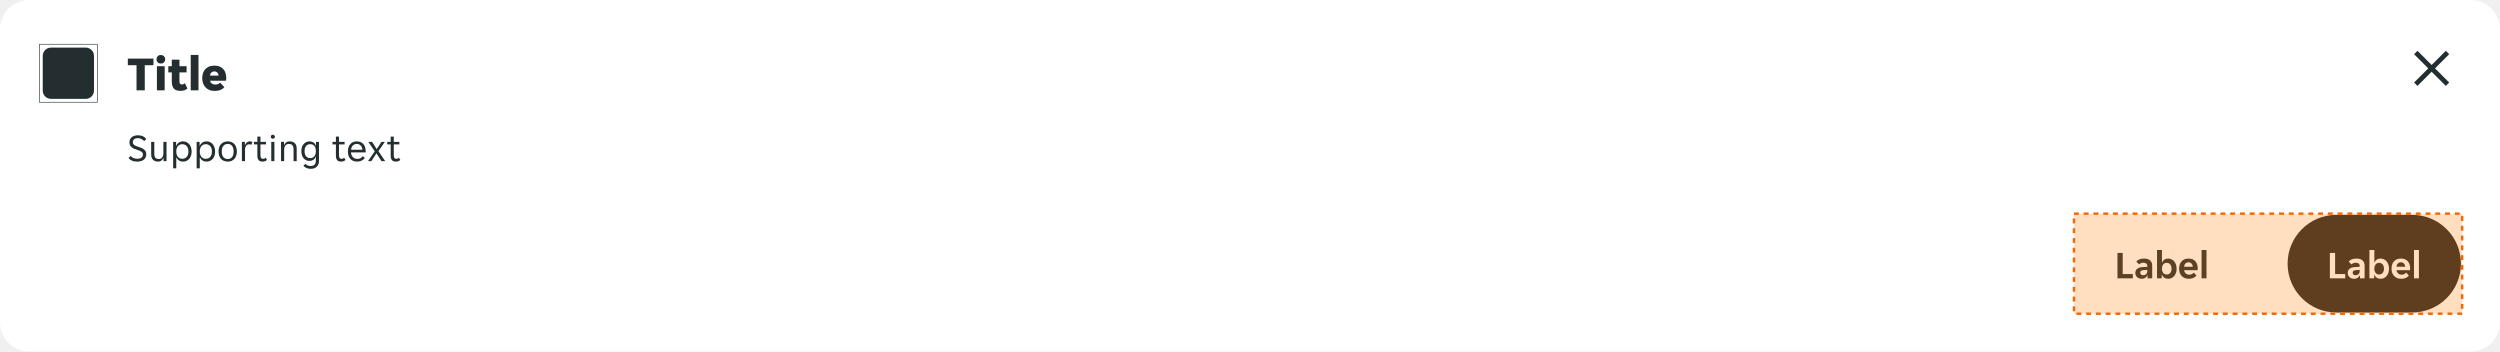
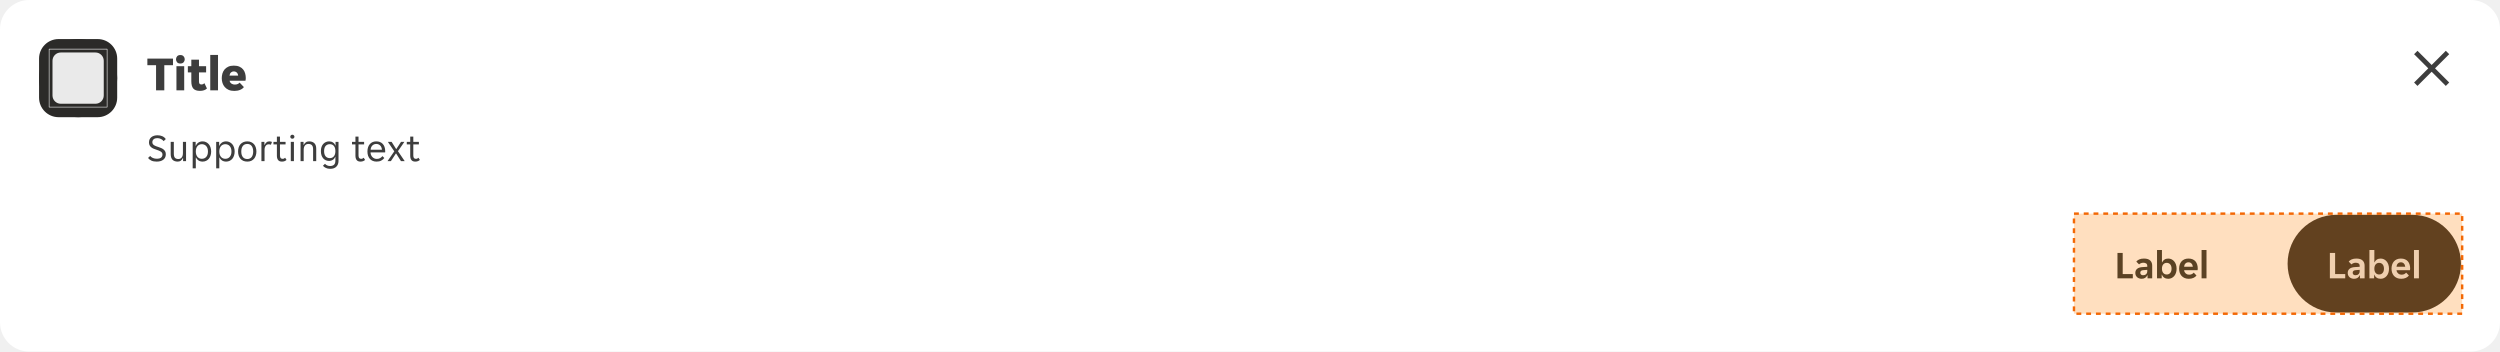
<svg xmlns="http://www.w3.org/2000/svg" width="1024" height="144" viewBox="0 0 1024 144" fill="none">
-   <g clip-path="url(#clip0_3168_97586)">
+   <g clip-path="url(#clip0_14516_406180)">
    <path d="M0 12C0 5.373 5.373 0 12 0H1012C1018.63 0 1024 5.373 1024 12V132C1024 138.627 1018.63 144 1012 144H12C5.373 144 0 138.627 0 132V12Z" fill="white" />
-     <g opacity="0.08">
-       <rect width="24" height="2" transform="translate(16 16)" fill="white" fill-opacity="0.01" />
+     <path d="M16 24C16 19.582 19.582 16 24 16H40C44.418 16 48 19.582 48 24V40C48 44.418 44.418 48 40 48H24C19.582 48 16 44.418 16 40V24Z" fill="#2B2A28" />
+     <rect x="16" y="16" width="32" height="32" rx="16" fill="#2B2A28" />
+     <g clip-path="url(#clip1_14516_406180)">
+       <path d="M43.876 20L44 20.124V43.876L43.876 44H20.124L20 43.876V20.124L20.124 20H43.876ZM20.248 20.248V43.751H43.751V20.248H20.248ZM39.098 21.5C40.977 21.5 42.5 23.023 42.5 24.902V39.098C42.5 40.977 40.977 42.5 39.098 42.5H24.902C23.023 42.5 21.5 40.977 21.5 39.098V24.902C21.5 23.023 23.023 21.5 24.902 21.5H39.098Z" fill="white" fill-opacity="0.9" />
    </g>
-     <g clip-path="url(#clip1_3168_97586)">
-       <path fill-rule="evenodd" clip-rule="evenodd" d="M16.124 18H39.876L40 18.124V41.876L39.876 42H16.124L16 41.876V18.124L16.124 18ZM39.751 41.751V18.248H16.248V41.751H39.751ZM20.903 19.5H35.097C36.977 19.5 38.5 21.023 38.5 22.903V37.097C38.5 38.977 36.977 40.5 35.097 40.5H20.903C19.023 40.5 17.5 38.977 17.5 37.097V22.903C17.5 21.023 19.023 19.5 20.903 19.5Z" fill="#242E30" />
-     </g>
-     <path d="M55.92 26.7H52.36V24H62.86V26.7H59.3V37H55.92V26.7ZM67.671 24.28C67.671 24.733 67.518 25.14 67.211 25.5C66.904 25.847 66.458 26.02 65.871 26.02C65.271 26.02 64.824 25.847 64.531 25.5C64.238 25.14 64.091 24.733 64.091 24.28C64.091 23.827 64.238 23.427 64.531 23.08C64.824 22.72 65.271 22.54 65.871 22.54C66.458 22.54 66.904 22.72 67.211 23.08C67.518 23.427 67.671 23.827 67.671 24.28ZM64.271 27.12H67.451V37H64.271V27.12ZM73.904 37.22C72.651 37.22 71.744 36.907 71.184 36.28C70.637 35.653 70.364 34.653 70.364 33.28V29.66H68.944V27.12H70.364V24.44H73.504V27.12H76.424V29.66H73.504V33.34C73.504 33.78 73.577 34.1 73.724 34.3C73.884 34.5 74.144 34.6 74.504 34.6C74.744 34.6 74.971 34.553 75.184 34.46C75.411 34.353 75.597 34.227 75.744 34.08L76.764 36.24C76.111 36.893 75.157 37.22 73.904 37.22ZM78.119 22.5H81.299V37H78.119V22.5ZM87.972 37.24C87.065 37.24 86.285 37.093 85.632 36.8C84.992 36.507 84.465 36.12 84.052 35.64C83.638 35.16 83.332 34.613 83.132 34C82.932 33.373 82.832 32.727 82.832 32.06C82.832 31.407 82.918 30.767 83.092 30.14C83.278 29.513 83.565 28.96 83.952 28.48C84.352 28 84.865 27.613 85.492 27.32C86.118 27.027 86.885 26.88 87.792 26.88C88.698 26.88 89.465 27.027 90.092 27.32C90.718 27.6 91.218 27.98 91.592 28.46C91.978 28.927 92.252 29.467 92.412 30.08C92.585 30.693 92.672 31.327 92.672 31.98C92.672 32.127 92.658 32.32 92.632 32.56C92.605 32.787 92.572 32.96 92.532 33.08H86.052C86.105 33.373 86.205 33.62 86.352 33.82C86.512 34.02 86.692 34.18 86.892 34.3C87.092 34.42 87.298 34.507 87.512 34.56C87.738 34.613 87.952 34.64 88.152 34.64C88.618 34.64 89.018 34.567 89.352 34.42C89.698 34.273 89.965 34.08 90.152 33.84L91.892 35.66C91.572 36.127 91.065 36.507 90.372 36.8C89.678 37.093 88.878 37.24 87.972 37.24ZM87.792 29.24C87.365 29.24 86.985 29.373 86.652 29.64C86.318 29.893 86.098 30.34 85.992 30.98H89.552C89.458 30.34 89.245 29.893 88.912 29.64C88.578 29.373 88.205 29.24 87.792 29.24Z" fill="#242E30" />
-     <path d="M56.192 66.192C55.285 66.192 54.549 66.053 53.984 65.776C53.419 65.499 52.971 65.141 52.64 64.704L53.504 63.888C53.792 64.24 54.171 64.517 54.64 64.72C55.12 64.923 55.68 65.024 56.32 65.024C56.608 65.024 56.885 64.992 57.152 64.928C57.419 64.864 57.653 64.768 57.856 64.64C58.069 64.501 58.235 64.32 58.352 64.096C58.48 63.872 58.544 63.6 58.544 63.28C58.544 63.003 58.48 62.768 58.352 62.576C58.224 62.373 58.048 62.203 57.824 62.064C57.611 61.915 57.355 61.787 57.056 61.68C56.757 61.563 56.432 61.445 56.08 61.328C55.707 61.2 55.339 61.067 54.976 60.928C54.613 60.779 54.288 60.592 54 60.368C53.712 60.144 53.477 59.872 53.296 59.552C53.115 59.221 53.024 58.816 53.024 58.336C53.024 57.856 53.109 57.435 53.28 57.072C53.461 56.709 53.707 56.405 54.016 56.16C54.325 55.915 54.693 55.728 55.12 55.6C55.547 55.472 56.011 55.408 56.512 55.408C57.248 55.408 57.904 55.536 58.48 55.792C59.067 56.048 59.541 56.437 59.904 56.96L59.04 57.808C58.752 57.456 58.384 57.163 57.936 56.928C57.488 56.693 56.976 56.576 56.4 56.576C56.155 56.576 55.915 56.608 55.68 56.672C55.445 56.725 55.232 56.821 55.04 56.96C54.848 57.099 54.693 57.275 54.576 57.488C54.459 57.701 54.4 57.957 54.4 58.256C54.4 58.533 54.464 58.773 54.592 58.976C54.72 59.168 54.891 59.339 55.104 59.488C55.328 59.627 55.589 59.755 55.888 59.872C56.187 59.979 56.512 60.091 56.864 60.208C57.237 60.336 57.605 60.475 57.968 60.624C58.331 60.773 58.656 60.96 58.944 61.184C59.232 61.408 59.467 61.68 59.648 62C59.829 62.32 59.92 62.72 59.92 63.2C59.92 63.712 59.819 64.16 59.616 64.544C59.424 64.917 59.157 65.227 58.816 65.472C58.485 65.717 58.091 65.899 57.632 66.016C57.184 66.133 56.704 66.192 56.192 66.192ZM64.799 66.192C64.361 66.192 63.967 66.133 63.615 66.016C63.263 65.899 62.959 65.717 62.703 65.472C62.457 65.227 62.265 64.912 62.127 64.528C61.988 64.144 61.919 63.685 61.919 63.152V58.096H63.199V62.912C63.199 63.723 63.353 64.299 63.663 64.64C63.983 64.971 64.447 65.136 65.055 65.136C65.631 65.136 66.084 64.928 66.415 64.512C66.756 64.096 66.927 63.488 66.927 62.688V58.096H68.207V66H66.991V64.752H66.895C66.703 65.168 66.436 65.515 66.095 65.792C65.764 66.059 65.332 66.192 64.799 66.192ZM70.922 58.096H72.138V59.712H72.234C72.331 59.445 72.464 59.2 72.635 58.976C72.816 58.752 73.024 58.56 73.258 58.4C73.504 58.24 73.77 58.117 74.058 58.032C74.357 57.947 74.666 57.904 74.987 57.904C75.509 57.904 75.984 58.011 76.41 58.224C76.848 58.427 77.221 58.715 77.531 59.088C77.84 59.451 78.075 59.888 78.234 60.4C78.405 60.912 78.49 61.467 78.49 62.064C78.49 62.661 78.405 63.216 78.234 63.728C78.075 64.229 77.84 64.667 77.531 65.04C77.221 65.403 76.848 65.685 76.41 65.888C75.984 66.091 75.509 66.192 74.987 66.192C74.336 66.192 73.776 66.037 73.306 65.728C72.837 65.419 72.501 65.024 72.299 64.544H72.203V68.96H70.922V58.096ZM74.666 65.04C75.019 65.04 75.344 64.981 75.642 64.864C75.952 64.736 76.219 64.549 76.442 64.304C76.677 64.048 76.859 63.733 76.987 63.36C77.115 62.987 77.178 62.549 77.178 62.048C77.178 61.547 77.115 61.109 76.987 60.736C76.859 60.363 76.677 60.053 76.442 59.808C76.219 59.552 75.952 59.365 75.642 59.248C75.344 59.12 75.019 59.056 74.666 59.056C74.325 59.056 74.005 59.12 73.707 59.248C73.408 59.365 73.147 59.552 72.922 59.808C72.698 60.053 72.522 60.363 72.394 60.736C72.266 61.109 72.203 61.547 72.203 62.048C72.203 62.549 72.266 62.987 72.394 63.36C72.522 63.733 72.698 64.048 72.922 64.304C73.147 64.549 73.408 64.736 73.707 64.864C74.005 64.981 74.325 65.04 74.666 65.04ZM80.547 58.096H81.763V59.712H81.859C81.956 59.445 82.089 59.2 82.26 58.976C82.441 58.752 82.649 58.56 82.883 58.4C83.129 58.24 83.395 58.117 83.683 58.032C83.982 57.947 84.291 57.904 84.612 57.904C85.134 57.904 85.609 58.011 86.035 58.224C86.473 58.427 86.846 58.715 87.156 59.088C87.465 59.451 87.7 59.888 87.859 60.4C88.03 60.912 88.115 61.467 88.115 62.064C88.115 62.661 88.03 63.216 87.859 63.728C87.7 64.229 87.465 64.667 87.156 65.04C86.846 65.403 86.473 65.685 86.035 65.888C85.609 66.091 85.134 66.192 84.612 66.192C83.961 66.192 83.401 66.037 82.931 65.728C82.462 65.419 82.126 65.024 81.924 64.544H81.828V68.96H80.547V58.096ZM84.291 65.04C84.644 65.04 84.969 64.981 85.267 64.864C85.577 64.736 85.844 64.549 86.067 64.304C86.302 64.048 86.484 63.733 86.612 63.36C86.74 62.987 86.803 62.549 86.803 62.048C86.803 61.547 86.74 61.109 86.612 60.736C86.484 60.363 86.302 60.053 86.067 59.808C85.844 59.552 85.577 59.365 85.267 59.248C84.969 59.12 84.644 59.056 84.291 59.056C83.95 59.056 83.63 59.12 83.332 59.248C83.033 59.365 82.772 59.552 82.547 59.808C82.323 60.053 82.147 60.363 82.019 60.736C81.891 61.109 81.828 61.547 81.828 62.048C81.828 62.549 81.891 62.987 82.019 63.36C82.147 63.733 82.323 64.048 82.547 64.304C82.772 64.549 83.033 64.736 83.332 64.864C83.63 64.981 83.95 65.04 84.291 65.04ZM93.293 66.192C92.663 66.192 92.109 66.085 91.629 65.872C91.159 65.648 90.764 65.349 90.445 64.976C90.135 64.603 89.9 64.165 89.74 63.664C89.591 63.163 89.516 62.624 89.516 62.048C89.516 61.472 89.591 60.933 89.74 60.432C89.9 59.931 90.135 59.493 90.445 59.12C90.764 58.747 91.159 58.453 91.629 58.24C92.109 58.016 92.663 57.904 93.293 57.904C93.922 57.904 94.466 58.016 94.924 58.24C95.394 58.453 95.783 58.747 96.093 59.12C96.402 59.493 96.631 59.931 96.781 60.432C96.941 60.933 97.02 61.472 97.02 62.048C97.02 62.624 96.941 63.163 96.781 63.664C96.631 64.165 96.402 64.603 96.093 64.976C95.783 65.349 95.394 65.648 94.924 65.872C94.466 66.085 93.922 66.192 93.293 66.192ZM90.829 62.048C90.829 62.507 90.876 62.928 90.972 63.312C91.079 63.685 91.234 64.011 91.436 64.288C91.639 64.555 91.895 64.763 92.204 64.912C92.514 65.061 92.876 65.136 93.293 65.136C93.698 65.136 94.05 65.061 94.349 64.912C94.658 64.763 94.909 64.555 95.1 64.288C95.303 64.011 95.453 63.685 95.549 63.312C95.655 62.928 95.709 62.507 95.709 62.048C95.709 61.589 95.655 61.173 95.549 60.8C95.453 60.416 95.303 60.091 95.1 59.824C94.909 59.547 94.658 59.333 94.349 59.184C94.05 59.035 93.698 58.96 93.293 58.96C92.876 58.96 92.514 59.035 92.204 59.184C91.895 59.333 91.639 59.547 91.436 59.824C91.234 60.091 91.079 60.416 90.972 60.8C90.876 61.173 90.829 61.589 90.829 62.048ZM99.079 58.096H100.295V59.376H100.391C100.561 58.96 100.807 58.613 101.127 58.336C101.447 58.048 101.847 57.904 102.327 57.904C102.732 57.904 103.089 57.984 103.399 58.144L102.967 59.296C102.828 59.221 102.679 59.173 102.519 59.152C102.369 59.12 102.215 59.104 102.055 59.104C101.532 59.104 101.116 59.317 100.807 59.744C100.508 60.16 100.359 60.693 100.359 61.344V66H99.079V58.096ZM107.48 66.192C106.765 66.192 106.242 65.979 105.912 65.552C105.581 65.125 105.416 64.539 105.416 63.792V59.136H104.008V58.096H105.416V55.952H106.68V58.096H108.968V59.136H106.68V63.68C106.68 64.192 106.776 64.549 106.968 64.752C107.17 64.955 107.426 65.056 107.736 65.056C107.949 65.056 108.141 65.019 108.312 64.944C108.482 64.859 108.642 64.747 108.792 64.608L109.368 65.504C108.877 65.963 108.248 66.192 107.48 66.192ZM112.598 56C112.598 56.224 112.518 56.416 112.358 56.576C112.209 56.736 112.006 56.816 111.75 56.816C111.483 56.816 111.275 56.736 111.126 56.576C110.977 56.416 110.902 56.224 110.902 56C110.902 55.787 110.977 55.6 111.126 55.44C111.275 55.269 111.483 55.184 111.75 55.184C112.006 55.184 112.209 55.269 112.358 55.44C112.518 55.6 112.598 55.787 112.598 56ZM111.11 58.096H112.39V66H111.11V58.096ZM115.11 58.096H116.326V59.344H116.422C116.614 58.928 116.886 58.587 117.238 58.32C117.59 58.043 118.038 57.904 118.582 57.904C119.489 57.904 120.203 58.144 120.726 58.624C121.259 59.104 121.526 59.877 121.526 60.944V66H120.246V61.184C120.246 60.373 120.081 59.803 119.75 59.472C119.43 59.131 118.955 58.96 118.326 58.96C117.718 58.96 117.243 59.168 116.902 59.584C116.561 60 116.39 60.608 116.39 61.408V66H115.11V58.096ZM127.246 69.152C126.564 69.152 125.972 69.029 125.47 68.784C124.969 68.549 124.569 68.256 124.27 67.904L125.118 67.088C125.342 67.365 125.63 67.584 125.982 67.744C126.345 67.915 126.745 68 127.182 68C127.865 68 128.398 67.835 128.782 67.504C129.177 67.173 129.374 66.592 129.374 65.76V64.224H129.278C129.193 64.491 129.07 64.731 128.91 64.944C128.75 65.147 128.558 65.323 128.334 65.472C128.121 65.611 127.881 65.723 127.614 65.808C127.358 65.883 127.097 65.92 126.83 65.92C126.329 65.92 125.87 65.829 125.454 65.648C125.049 65.467 124.692 65.205 124.382 64.864C124.084 64.512 123.849 64.085 123.678 63.584C123.518 63.083 123.438 62.517 123.438 61.888C123.438 61.269 123.518 60.715 123.678 60.224C123.849 59.733 124.084 59.317 124.382 58.976C124.692 58.635 125.049 58.373 125.454 58.192C125.87 58 126.329 57.904 126.83 57.904C127.417 57.904 127.94 58.059 128.398 58.368C128.868 58.667 129.182 59.083 129.342 59.616H129.438V58.096H130.654V65.92C130.654 66.891 130.361 67.669 129.774 68.256C129.198 68.853 128.356 69.152 127.246 69.152ZM127.086 64.768C127.79 64.768 128.345 64.523 128.75 64.032C129.166 63.541 129.374 62.832 129.374 61.904C129.374 60.965 129.166 60.256 128.75 59.776C128.345 59.296 127.79 59.056 127.086 59.056C126.372 59.056 125.801 59.296 125.374 59.776C124.958 60.256 124.75 60.965 124.75 61.904C124.75 62.832 124.958 63.541 125.374 64.032C125.801 64.523 126.372 64.768 127.086 64.768ZM139.651 66.192C138.937 66.192 138.414 65.979 138.083 65.552C137.753 65.125 137.587 64.539 137.587 63.792V59.136H136.179V58.096H137.587V55.952H138.851V58.096H141.139V59.136H138.851V63.68C138.851 64.192 138.947 64.549 139.139 64.752C139.342 64.955 139.598 65.056 139.907 65.056C140.121 65.056 140.313 65.019 140.483 64.944C140.654 64.859 140.814 64.747 140.963 64.608L141.539 65.504C141.049 65.963 140.419 66.192 139.651 66.192ZM146.245 66.192C145.68 66.192 145.162 66.096 144.693 65.904C144.234 65.712 143.84 65.44 143.509 65.088C143.189 64.725 142.938 64.288 142.757 63.776C142.586 63.264 142.501 62.688 142.501 62.048C142.501 61.376 142.592 60.784 142.773 60.272C142.954 59.749 143.205 59.317 143.525 58.976C143.845 58.624 144.224 58.357 144.661 58.176C145.109 57.995 145.6 57.904 146.133 57.904C146.666 57.904 147.157 57.989 147.605 58.16C148.053 58.331 148.437 58.587 148.757 58.928C149.077 59.259 149.328 59.68 149.509 60.192C149.69 60.693 149.781 61.28 149.781 61.952C149.781 62.037 149.776 62.123 149.765 62.208C149.765 62.293 149.76 62.363 149.749 62.416H143.781C143.781 62.789 143.845 63.141 143.973 63.472C144.112 63.792 144.293 64.075 144.517 64.32C144.752 64.555 145.018 64.741 145.317 64.88C145.626 65.019 145.957 65.088 146.309 65.088C146.885 65.088 147.354 64.976 147.717 64.752C148.09 64.528 148.4 64.256 148.645 63.936L149.413 64.72C149.072 65.168 148.645 65.525 148.133 65.792C147.632 66.059 147.002 66.192 146.245 66.192ZM146.133 58.96C145.76 58.96 145.429 59.029 145.141 59.168C144.853 59.307 144.613 59.488 144.421 59.712C144.229 59.936 144.08 60.192 143.973 60.48C143.877 60.768 143.824 61.056 143.813 61.344H148.437C148.426 61.056 148.368 60.768 148.261 60.48C148.165 60.192 148.021 59.936 147.829 59.712C147.637 59.488 147.397 59.307 147.109 59.168C146.832 59.029 146.506 58.96 146.133 58.96ZM153.499 61.984L150.859 58.096H152.395L154.267 61.056H154.331L156.267 58.096H157.643L155.003 61.92L157.771 66H156.235L154.235 62.848H154.171L152.107 66H150.731L153.499 61.984ZM162.089 66.192C161.374 66.192 160.852 65.979 160.521 65.552C160.19 65.125 160.025 64.539 160.025 63.792V59.136H158.617V58.096H160.025V55.952H161.289V58.096H163.577V59.136H161.289V63.68C161.289 64.192 161.385 64.549 161.577 64.752C161.78 64.955 162.036 65.056 162.345 65.056C162.558 65.056 162.75 65.019 162.921 64.944C163.092 64.859 163.252 64.747 163.401 64.608L163.977 65.504C163.486 65.963 162.857 66.192 162.089 66.192Z" fill="#242E30" />
+     <path d="M63.92 26.7H60.36V24H70.86V26.7H67.3V37H63.92V26.7ZM75.671 24.28C75.671 24.733 75.518 25.14 75.211 25.5C74.904 25.847 74.458 26.02 73.871 26.02C73.271 26.02 72.824 25.847 72.531 25.5C72.238 25.14 72.091 24.733 72.091 24.28C72.091 23.827 72.238 23.427 72.531 23.08C72.824 22.72 73.271 22.54 73.871 22.54C74.458 22.54 74.904 22.72 75.211 23.08C75.518 23.427 75.671 23.827 75.671 24.28ZM72.271 27.12H75.451V37H72.271V27.12ZM81.904 37.22C80.651 37.22 79.744 36.907 79.184 36.28C78.637 35.653 78.364 34.653 78.364 33.28V29.66H76.944V27.12H78.364V24.44H81.504V27.12H84.424V29.66H81.504V33.34C81.504 33.78 81.577 34.1 81.724 34.3C81.884 34.5 82.144 34.6 82.504 34.6C82.744 34.6 82.971 34.553 83.184 34.46C83.411 34.353 83.597 34.227 83.744 34.08L84.764 36.24C84.111 36.893 83.157 37.22 81.904 37.22ZM86.119 22.5H89.299V37H86.119V22.5ZM95.972 37.24C95.065 37.24 94.285 37.093 93.632 36.8C92.992 36.507 92.465 36.12 92.052 35.64C91.638 35.16 91.332 34.613 91.132 34C90.932 33.373 90.832 32.727 90.832 32.06C90.832 31.407 90.918 30.767 91.092 30.14C91.278 29.513 91.565 28.96 91.952 28.48C92.352 28 92.865 27.613 93.492 27.32C94.118 27.027 94.885 26.88 95.792 26.88C96.698 26.88 97.465 27.027 98.092 27.32C98.718 27.6 99.218 27.98 99.592 28.46C99.978 28.927 100.252 29.467 100.412 30.08C100.585 30.693 100.672 31.327 100.672 31.98C100.672 32.127 100.658 32.32 100.632 32.56C100.605 32.787 100.572 32.96 100.532 33.08H94.052C94.105 33.373 94.205 33.62 94.352 33.82C94.512 34.02 94.692 34.18 94.892 34.3C95.092 34.42 95.298 34.507 95.512 34.56C95.738 34.613 95.952 34.64 96.152 34.64C96.618 34.64 97.018 34.567 97.352 34.42C97.698 34.273 97.965 34.08 98.152 33.84L99.892 35.66C99.572 36.127 99.065 36.507 98.372 36.8C97.678 37.093 96.878 37.24 95.972 37.24ZM95.792 29.24C95.365 29.24 94.985 29.373 94.652 29.64C94.318 29.893 94.098 30.34 93.992 30.98H97.552C97.458 30.34 97.245 29.893 96.912 29.64C96.578 29.373 96.205 29.24 95.792 29.24Z" fill="black" fill-opacity="0.76" />
+     <path d="M64.192 66.192C63.285 66.192 62.549 66.053 61.984 65.776C61.419 65.499 60.971 65.141 60.64 64.704L61.504 63.888C61.792 64.24 62.171 64.517 62.64 64.72C63.12 64.923 63.68 65.024 64.32 65.024C64.608 65.024 64.885 64.992 65.152 64.928C65.419 64.864 65.653 64.768 65.856 64.64C66.069 64.501 66.235 64.32 66.352 64.096C66.48 63.872 66.544 63.6 66.544 63.28C66.544 63.003 66.48 62.768 66.352 62.576C66.224 62.373 66.048 62.203 65.824 62.064C65.611 61.915 65.355 61.787 65.056 61.68C64.757 61.563 64.432 61.445 64.08 61.328C63.707 61.2 63.339 61.067 62.976 60.928C62.613 60.779 62.288 60.592 62 60.368C61.712 60.144 61.477 59.872 61.296 59.552C61.115 59.221 61.024 58.816 61.024 58.336C61.024 57.856 61.109 57.435 61.28 57.072C61.461 56.709 61.707 56.405 62.016 56.16C62.325 55.915 62.693 55.728 63.12 55.6C63.547 55.472 64.011 55.408 64.512 55.408C65.248 55.408 65.904 55.536 66.48 55.792C67.067 56.048 67.541 56.437 67.904 56.96L67.04 57.808C66.752 57.456 66.384 57.163 65.936 56.928C65.488 56.693 64.976 56.576 64.4 56.576C64.155 56.576 63.915 56.608 63.68 56.672C63.445 56.725 63.232 56.821 63.04 56.96C62.848 57.099 62.693 57.275 62.576 57.488C62.459 57.701 62.4 57.957 62.4 58.256C62.4 58.533 62.464 58.773 62.592 58.976C62.72 59.168 62.891 59.339 63.104 59.488C63.328 59.627 63.589 59.755 63.888 59.872C64.187 59.979 64.512 60.091 64.864 60.208C65.237 60.336 65.605 60.475 65.968 60.624C66.331 60.773 66.656 60.96 66.944 61.184C67.232 61.408 67.467 61.68 67.648 62C67.829 62.32 67.92 62.72 67.92 63.2C67.92 63.712 67.819 64.16 67.616 64.544C67.424 64.917 67.157 65.227 66.816 65.472C66.485 65.717 66.091 65.899 65.632 66.016C65.184 66.133 64.704 66.192 64.192 66.192ZM72.799 66.192C72.361 66.192 71.967 66.133 71.615 66.016C71.263 65.899 70.959 65.717 70.703 65.472C70.457 65.227 70.265 64.912 70.127 64.528C69.988 64.144 69.919 63.685 69.919 63.152V58.096H71.199V62.912C71.199 63.723 71.353 64.299 71.663 64.64C71.983 64.971 72.447 65.136 73.055 65.136C73.631 65.136 74.084 64.928 74.415 64.512C74.756 64.096 74.927 63.488 74.927 62.688V58.096H76.207V66H74.991V64.752H74.895C74.703 65.168 74.436 65.515 74.095 65.792C73.764 66.059 73.332 66.192 72.799 66.192ZM78.922 58.096H80.138V59.712H80.234C80.331 59.445 80.464 59.2 80.635 58.976C80.816 58.752 81.024 58.56 81.258 58.4C81.504 58.24 81.77 58.117 82.058 58.032C82.357 57.947 82.666 57.904 82.987 57.904C83.509 57.904 83.984 58.011 84.41 58.224C84.848 58.427 85.221 58.715 85.531 59.088C85.84 59.451 86.075 59.888 86.234 60.4C86.405 60.912 86.49 61.467 86.49 62.064C86.49 62.661 86.405 63.216 86.234 63.728C86.075 64.229 85.84 64.667 85.531 65.04C85.221 65.403 84.848 65.685 84.41 65.888C83.984 66.091 83.509 66.192 82.987 66.192C82.336 66.192 81.776 66.037 81.306 65.728C80.837 65.419 80.501 65.024 80.299 64.544H80.203V68.96H78.922V58.096ZM82.666 65.04C83.019 65.04 83.344 64.981 83.642 64.864C83.952 64.736 84.219 64.549 84.442 64.304C84.677 64.048 84.859 63.733 84.987 63.36C85.115 62.987 85.178 62.549 85.178 62.048C85.178 61.547 85.115 61.109 84.987 60.736C84.859 60.363 84.677 60.053 84.442 59.808C84.219 59.552 83.952 59.365 83.642 59.248C83.344 59.12 83.019 59.056 82.666 59.056C82.325 59.056 82.005 59.12 81.707 59.248C81.408 59.365 81.147 59.552 80.922 59.808C80.698 60.053 80.522 60.363 80.394 60.736C80.266 61.109 80.203 61.547 80.203 62.048C80.203 62.549 80.266 62.987 80.394 63.36C80.522 63.733 80.698 64.048 80.922 64.304C81.147 64.549 81.408 64.736 81.707 64.864C82.005 64.981 82.325 65.04 82.666 65.04ZM88.547 58.096H89.763V59.712H89.859C89.956 59.445 90.089 59.2 90.26 58.976C90.441 58.752 90.649 58.56 90.883 58.4C91.129 58.24 91.395 58.117 91.683 58.032C91.982 57.947 92.291 57.904 92.612 57.904C93.134 57.904 93.609 58.011 94.035 58.224C94.473 58.427 94.846 58.715 95.156 59.088C95.465 59.451 95.7 59.888 95.859 60.4C96.03 60.912 96.115 61.467 96.115 62.064C96.115 62.661 96.03 63.216 95.859 63.728C95.7 64.229 95.465 64.667 95.156 65.04C94.846 65.403 94.473 65.685 94.035 65.888C93.609 66.091 93.134 66.192 92.612 66.192C91.961 66.192 91.401 66.037 90.931 65.728C90.462 65.419 90.126 65.024 89.924 64.544H89.828V68.96H88.547V58.096ZM92.291 65.04C92.644 65.04 92.969 64.981 93.267 64.864C93.577 64.736 93.844 64.549 94.067 64.304C94.302 64.048 94.484 63.733 94.612 63.36C94.74 62.987 94.803 62.549 94.803 62.048C94.803 61.547 94.74 61.109 94.612 60.736C94.484 60.363 94.302 60.053 94.067 59.808C93.844 59.552 93.577 59.365 93.267 59.248C92.969 59.12 92.644 59.056 92.291 59.056C91.95 59.056 91.63 59.12 91.332 59.248C91.033 59.365 90.772 59.552 90.547 59.808C90.323 60.053 90.147 60.363 90.019 60.736C89.891 61.109 89.828 61.547 89.828 62.048C89.828 62.549 89.891 62.987 90.019 63.36C90.147 63.733 90.323 64.048 90.547 64.304C90.772 64.549 91.033 64.736 91.332 64.864C91.63 64.981 91.95 65.04 92.291 65.04ZM101.293 66.192C100.663 66.192 100.109 66.085 99.629 65.872C99.159 65.648 98.764 65.349 98.445 64.976C98.135 64.603 97.9 64.165 97.74 63.664C97.591 63.163 97.516 62.624 97.516 62.048C97.516 61.472 97.591 60.933 97.74 60.432C97.9 59.931 98.135 59.493 98.445 59.12C98.764 58.747 99.159 58.453 99.629 58.24C100.109 58.016 100.663 57.904 101.293 57.904C101.922 57.904 102.466 58.016 102.925 58.24C103.394 58.453 103.783 58.747 104.093 59.12C104.402 59.493 104.631 59.931 104.781 60.432C104.941 60.933 105.021 61.472 105.021 62.048C105.021 62.624 104.941 63.163 104.781 63.664C104.631 64.165 104.402 64.603 104.093 64.976C103.783 65.349 103.394 65.648 102.925 65.872C102.466 66.085 101.922 66.192 101.293 66.192ZM98.829 62.048C98.829 62.507 98.876 62.928 98.972 63.312C99.079 63.685 99.234 64.011 99.436 64.288C99.639 64.555 99.895 64.763 100.205 64.912C100.514 65.061 100.877 65.136 101.293 65.136C101.698 65.136 102.05 65.061 102.349 64.912C102.658 64.763 102.909 64.555 103.101 64.288C103.303 64.011 103.453 63.685 103.549 63.312C103.655 62.928 103.709 62.507 103.709 62.048C103.709 61.589 103.655 61.173 103.549 60.8C103.453 60.416 103.303 60.091 103.101 59.824C102.909 59.547 102.658 59.333 102.349 59.184C102.05 59.035 101.698 58.96 101.293 58.96C100.877 58.96 100.514 59.035 100.205 59.184C99.895 59.333 99.639 59.547 99.436 59.824C99.234 60.091 99.079 60.416 98.972 60.8C98.876 61.173 98.829 61.589 98.829 62.048ZM107.079 58.096H108.295V59.376H108.391C108.561 58.96 108.807 58.613 109.127 58.336C109.447 58.048 109.847 57.904 110.327 57.904C110.732 57.904 111.089 57.984 111.399 58.144L110.967 59.296C110.828 59.221 110.679 59.173 110.519 59.152C110.369 59.12 110.215 59.104 110.055 59.104C109.532 59.104 109.116 59.317 108.807 59.744C108.508 60.16 108.359 60.693 108.359 61.344V66H107.079V58.096ZM115.48 66.192C114.765 66.192 114.242 65.979 113.912 65.552C113.581 65.125 113.416 64.539 113.416 63.792V59.136H112.008V58.096H113.416V55.952H114.68V58.096H116.968V59.136H114.68V63.68C114.68 64.192 114.776 64.549 114.968 64.752C115.17 64.955 115.426 65.056 115.736 65.056C115.949 65.056 116.141 65.019 116.312 64.944C116.482 64.859 116.642 64.747 116.792 64.608L117.368 65.504C116.877 65.963 116.248 66.192 115.48 66.192ZM120.598 56C120.598 56.224 120.518 56.416 120.358 56.576C120.209 56.736 120.006 56.816 119.75 56.816C119.483 56.816 119.275 56.736 119.126 56.576C118.977 56.416 118.902 56.224 118.902 56C118.902 55.787 118.977 55.6 119.126 55.44C119.275 55.269 119.483 55.184 119.75 55.184C120.006 55.184 120.209 55.269 120.358 55.44C120.518 55.6 120.598 55.787 120.598 56ZM119.11 58.096H120.39V66H119.11V58.096ZM123.11 58.096H124.326V59.344H124.422C124.614 58.928 124.886 58.587 125.238 58.32C125.59 58.043 126.038 57.904 126.582 57.904C127.489 57.904 128.203 58.144 128.726 58.624C129.259 59.104 129.526 59.877 129.526 60.944V66H128.246V61.184C128.246 60.373 128.081 59.803 127.75 59.472C127.43 59.131 126.955 58.96 126.326 58.96C125.718 58.96 125.243 59.168 124.902 59.584C124.561 60 124.39 60.608 124.39 61.408V66H123.11V58.096ZM135.246 69.152C134.564 69.152 133.972 69.029 133.47 68.784C132.969 68.549 132.569 68.256 132.27 67.904L133.118 67.088C133.342 67.365 133.63 67.584 133.982 67.744C134.345 67.915 134.745 68 135.182 68C135.865 68 136.398 67.835 136.782 67.504C137.177 67.173 137.374 66.592 137.374 65.76V64.224H137.278C137.193 64.491 137.07 64.731 136.91 64.944C136.75 65.147 136.558 65.323 136.334 65.472C136.121 65.611 135.881 65.723 135.614 65.808C135.358 65.883 135.097 65.92 134.83 65.92C134.329 65.92 133.87 65.829 133.454 65.648C133.049 65.467 132.692 65.205 132.382 64.864C132.084 64.512 131.849 64.085 131.678 63.584C131.518 63.083 131.438 62.517 131.438 61.888C131.438 61.269 131.518 60.715 131.678 60.224C131.849 59.733 132.084 59.317 132.382 58.976C132.692 58.635 133.049 58.373 133.454 58.192C133.87 58 134.329 57.904 134.83 57.904C135.417 57.904 135.94 58.059 136.398 58.368C136.868 58.667 137.182 59.083 137.342 59.616H137.438V58.096H138.654V65.92C138.654 66.891 138.361 67.669 137.774 68.256C137.198 68.853 136.356 69.152 135.246 69.152ZM135.086 64.768C135.79 64.768 136.345 64.523 136.75 64.032C137.166 63.541 137.374 62.832 137.374 61.904C137.374 60.965 137.166 60.256 136.75 59.776C136.345 59.296 135.79 59.056 135.086 59.056C134.372 59.056 133.801 59.296 133.374 59.776C132.958 60.256 132.75 60.965 132.75 61.904C132.75 62.832 132.958 63.541 133.374 64.032C133.801 64.523 134.372 64.768 135.086 64.768ZM147.651 66.192C146.937 66.192 146.414 65.979 146.083 65.552C145.753 65.125 145.587 64.539 145.587 63.792V59.136H144.179V58.096H145.587V55.952H146.851V58.096H149.139V59.136H146.851V63.68C146.851 64.192 146.947 64.549 147.139 64.752C147.342 64.955 147.598 65.056 147.907 65.056C148.121 65.056 148.313 65.019 148.483 64.944C148.654 64.859 148.814 64.747 148.963 64.608L149.539 65.504C149.049 65.963 148.419 66.192 147.651 66.192ZM154.245 66.192C153.68 66.192 153.162 66.096 152.693 65.904C152.234 65.712 151.84 65.44 151.509 65.088C151.189 64.725 150.938 64.288 150.757 63.776C150.586 63.264 150.501 62.688 150.501 62.048C150.501 61.376 150.592 60.784 150.773 60.272C150.954 59.749 151.205 59.317 151.525 58.976C151.845 58.624 152.224 58.357 152.661 58.176C153.109 57.995 153.6 57.904 154.133 57.904C154.666 57.904 155.157 57.989 155.605 58.16C156.053 58.331 156.437 58.587 156.757 58.928C157.077 59.259 157.328 59.68 157.509 60.192C157.69 60.693 157.781 61.28 157.781 61.952C157.781 62.037 157.776 62.123 157.765 62.208C157.765 62.293 157.76 62.363 157.749 62.416H151.781C151.781 62.789 151.845 63.141 151.973 63.472C152.112 63.792 152.293 64.075 152.517 64.32C152.752 64.555 153.018 64.741 153.317 64.88C153.626 65.019 153.957 65.088 154.309 65.088C154.885 65.088 155.354 64.976 155.717 64.752C156.09 64.528 156.4 64.256 156.645 63.936L157.413 64.72C157.072 65.168 156.645 65.525 156.133 65.792C155.632 66.059 155.002 66.192 154.245 66.192ZM154.133 58.96C153.76 58.96 153.429 59.029 153.141 59.168C152.853 59.307 152.613 59.488 152.421 59.712C152.229 59.936 152.08 60.192 151.973 60.48C151.877 60.768 151.824 61.056 151.813 61.344H156.437C156.426 61.056 156.368 60.768 156.261 60.48C156.165 60.192 156.021 59.936 155.829 59.712C155.637 59.488 155.397 59.307 155.109 59.168C154.832 59.029 154.506 58.96 154.133 58.96ZM161.499 61.984L158.859 58.096H160.395L162.267 61.056H162.331L164.267 58.096H165.643L163.003 61.92L165.771 66H164.235L162.235 62.848H162.171L160.107 66H158.731L161.499 61.984ZM170.089 66.192C169.374 66.192 168.852 65.979 168.521 65.552C168.19 65.125 168.025 64.539 168.025 63.792V59.136H166.617V58.096H168.025V55.952H169.289V58.096H171.577V59.136H169.289V63.68C169.289 64.192 169.385 64.549 169.577 64.752C169.78 64.955 170.036 65.056 170.345 65.056C170.558 65.056 170.75 65.019 170.921 64.944C171.092 64.859 171.252 64.747 171.401 64.608L171.977 65.504C171.486 65.963 170.857 66.192 170.089 66.192Z" fill="black" fill-opacity="0.76" />
    <path d="M976 28C976 16.954 984.954 8 996 8C1007.05 8 1016 16.954 1016 28C1016 39.046 1007.05 48 996 48C984.954 48 976 39.046 976 28Z" fill="white" fill-opacity="0.01" />
-     <path d="M1001.8 20.808L996 26.609L990.199 20.808L988.807 22.199L994.609 28L988.807 33.801L990.199 35.193L996 29.391L1001.8 35.193L1003.19 33.801L997.391 28L1003.19 22.199L1001.8 20.808Z" fill="#242E30" />
-     <g clip-path="url(#clip2_3168_97586)">
+     <path d="M1001.8 20.808L996 26.609L990.199 20.808L988.808 22.199L994.609 28L988.808 33.801L990.199 35.193L996 29.391L1001.8 35.193L1003.19 33.801L997.391 28L1003.19 22.199L1001.8 20.808Z" fill="black" fill-opacity="0.76" />
+     <g clip-path="url(#clip2_14516_406180)">
      <path d="M850 108C850 96.954 858.954 88 870 88H901C912.046 88 921 96.954 921 108C921 119.046 912.046 128 901 128H870C858.954 128 850 119.046 850 108Z" fill="white" fill-opacity="0.01" />
      <path d="M867.316 103.6H869.46V112.256H873.604V114H867.316V103.6ZM877.204 114.192C876.852 114.192 876.516 114.133 876.196 114.016C875.886 113.909 875.614 113.755 875.38 113.552C875.145 113.339 874.958 113.083 874.82 112.784C874.692 112.485 874.628 112.149 874.628 111.776C874.628 111.072 874.878 110.512 875.38 110.096C875.881 109.68 876.644 109.445 877.668 109.392L879.524 109.28V108.96C879.524 108.448 879.369 108.096 879.06 107.904C878.75 107.712 878.366 107.616 877.908 107.616C877.545 107.616 877.204 107.685 876.884 107.824C876.564 107.952 876.324 108.112 876.164 108.304L875.028 107.152C875.305 106.789 875.705 106.491 876.228 106.256C876.761 106.021 877.412 105.904 878.18 105.904C879.31 105.904 880.153 106.165 880.708 106.688C881.262 107.211 881.54 107.92 881.54 108.816V114H879.636V112.736H879.54C879.337 113.184 879.044 113.541 878.66 113.808C878.276 114.064 877.79 114.192 877.204 114.192ZM877.796 112.736C878.308 112.736 878.724 112.592 879.044 112.304C879.364 112.005 879.524 111.589 879.524 111.056V110.528L877.908 110.656C877.076 110.709 876.66 111.061 876.66 111.712C876.66 112.043 876.766 112.299 876.98 112.48C877.193 112.651 877.465 112.736 877.796 112.736ZM888.109 114.192C887.49 114.192 886.952 114.043 886.493 113.744C886.045 113.445 885.725 113.035 885.533 112.512H885.437V114H883.517V102.4H885.533V107.456H885.629C885.81 106.997 886.114 106.624 886.541 106.336C886.968 106.048 887.49 105.904 888.109 105.904C888.6 105.904 889.053 106.005 889.469 106.208C889.896 106.411 890.258 106.699 890.557 107.072C890.866 107.435 891.106 107.872 891.277 108.384C891.448 108.896 891.533 109.461 891.533 110.08C891.533 110.688 891.448 111.248 891.277 111.76C891.106 112.261 890.866 112.693 890.557 113.056C890.258 113.408 889.896 113.685 889.469 113.888C889.053 114.091 888.6 114.192 888.109 114.192ZM887.485 112.432C888.082 112.432 888.562 112.219 888.925 111.792C889.288 111.365 889.469 110.784 889.469 110.048C889.469 109.312 889.288 108.731 888.925 108.304C888.562 107.877 888.082 107.664 887.485 107.664C886.898 107.664 886.424 107.877 886.061 108.304C885.709 108.731 885.533 109.312 885.533 110.048C885.533 110.784 885.709 111.365 886.061 111.792C886.424 112.219 886.898 112.432 887.485 112.432ZM896.535 114.192C895.873 114.192 895.297 114.085 894.807 113.872C894.316 113.659 893.9 113.365 893.559 112.992C893.228 112.608 892.977 112.165 892.807 111.664C892.647 111.163 892.567 110.624 892.567 110.048C892.567 109.461 892.647 108.917 892.807 108.416C892.967 107.904 893.207 107.467 893.527 107.104C893.847 106.731 894.247 106.437 894.727 106.224C895.207 106.011 895.767 105.904 896.407 105.904C897.047 105.904 897.607 106.005 898.087 106.208C898.567 106.411 898.961 106.693 899.271 107.056C899.58 107.419 899.809 107.851 899.959 108.352C900.119 108.843 900.199 109.381 900.199 109.968C900.199 110.075 900.188 110.197 900.167 110.336C900.156 110.475 900.14 110.587 900.119 110.672H894.615C894.647 110.96 894.721 111.221 894.839 111.456C894.967 111.68 895.121 111.872 895.303 112.032C895.495 112.192 895.703 112.315 895.927 112.4C896.161 112.475 896.401 112.512 896.647 112.512C897.105 112.512 897.489 112.432 897.799 112.272C898.108 112.112 898.359 111.909 898.551 111.664L899.687 112.848C899.388 113.253 898.972 113.579 898.439 113.824C897.905 114.069 897.271 114.192 896.535 114.192ZM896.407 107.44C895.895 107.44 895.479 107.605 895.159 107.936C894.839 108.267 894.652 108.704 894.599 109.248H898.183C898.129 108.704 897.943 108.267 897.623 107.936C897.313 107.605 896.908 107.44 896.407 107.44ZM901.767 102.4H903.783V114H901.767V102.4Z" fill="#242E30" />
    </g>
-     <g clip-path="url(#clip3_3168_97586)">
-       <path d="M937 108C937 96.954 945.954 88 957 88H988C999.046 88 1008 96.954 1008 108C1008 119.046 999.046 128 988 128H957C945.954 128 937 119.046 937 108Z" fill="#262626" />
+     <g clip-path="url(#clip3_14516_406180)">
+       <path d="M937 108C937 96.954 945.954 88 957 88H988C999.046 88 1008 96.954 1008 108C1008 119.046 999.046 128 988 128H957C945.954 128 937 119.046 937 108Z" fill="#2B2A28" />
      <path d="M937 108C937 96.954 945.954 88 957 88H988C999.046 88 1008 96.954 1008 108C1008 119.046 999.046 128 988 128H957C945.954 128 937 119.046 937 108Z" fill="white" fill-opacity="0.01" />
-       <path d="M954.316 103.6H956.46V112.256H960.604V114H954.316V103.6ZM964.204 114.192C963.852 114.192 963.516 114.133 963.196 114.016C962.886 113.909 962.614 113.755 962.38 113.552C962.145 113.339 961.958 113.083 961.82 112.784C961.692 112.485 961.628 112.149 961.628 111.776C961.628 111.072 961.878 110.512 962.38 110.096C962.881 109.68 963.644 109.445 964.668 109.392L966.524 109.28V108.96C966.524 108.448 966.369 108.096 966.06 107.904C965.75 107.712 965.366 107.616 964.908 107.616C964.545 107.616 964.204 107.685 963.884 107.824C963.564 107.952 963.324 108.112 963.164 108.304L962.028 107.152C962.305 106.789 962.705 106.491 963.228 106.256C963.761 106.021 964.412 105.904 965.18 105.904C966.31 105.904 967.153 106.165 967.708 106.688C968.262 107.211 968.54 107.92 968.54 108.816V114H966.636V112.736H966.54C966.337 113.184 966.044 113.541 965.66 113.808C965.276 114.064 964.79 114.192 964.204 114.192ZM964.796 112.736C965.308 112.736 965.724 112.592 966.044 112.304C966.364 112.005 966.524 111.589 966.524 111.056V110.528L964.908 110.656C964.076 110.709 963.66 111.061 963.66 111.712C963.66 112.043 963.766 112.299 963.98 112.48C964.193 112.651 964.465 112.736 964.796 112.736ZM975.109 114.192C974.49 114.192 973.952 114.043 973.493 113.744C973.045 113.445 972.725 113.035 972.533 112.512H972.437V114H970.517V102.4H972.533V107.456H972.629C972.81 106.997 973.114 106.624 973.541 106.336C973.968 106.048 974.49 105.904 975.109 105.904C975.6 105.904 976.053 106.005 976.469 106.208C976.896 106.411 977.258 106.699 977.557 107.072C977.866 107.435 978.106 107.872 978.277 108.384C978.448 108.896 978.533 109.461 978.533 110.08C978.533 110.688 978.448 111.248 978.277 111.76C978.106 112.261 977.866 112.693 977.557 113.056C977.258 113.408 976.896 113.685 976.469 113.888C976.053 114.091 975.6 114.192 975.109 114.192ZM974.485 112.432C975.082 112.432 975.562 112.219 975.925 111.792C976.288 111.365 976.469 110.784 976.469 110.048C976.469 109.312 976.288 108.731 975.925 108.304C975.562 107.877 975.082 107.664 974.485 107.664C973.898 107.664 973.424 107.877 973.061 108.304C972.709 108.731 972.533 109.312 972.533 110.048C972.533 110.784 972.709 111.365 973.061 111.792C973.424 112.219 973.898 112.432 974.485 112.432ZM983.535 114.192C982.873 114.192 982.297 114.085 981.807 113.872C981.316 113.659 980.9 113.365 980.559 112.992C980.228 112.608 979.977 112.165 979.807 111.664C979.647 111.163 979.567 110.624 979.567 110.048C979.567 109.461 979.647 108.917 979.807 108.416C979.967 107.904 980.207 107.467 980.527 107.104C980.847 106.731 981.247 106.437 981.727 106.224C982.207 106.011 982.767 105.904 983.407 105.904C984.047 105.904 984.607 106.005 985.087 106.208C985.567 106.411 985.961 106.693 986.271 107.056C986.58 107.419 986.809 107.851 986.959 108.352C987.119 108.843 987.199 109.381 987.199 109.968C987.199 110.075 987.188 110.197 987.167 110.336C987.156 110.475 987.14 110.587 987.119 110.672H981.615C981.647 110.96 981.721 111.221 981.839 111.456C981.967 111.68 982.121 111.872 982.303 112.032C982.495 112.192 982.703 112.315 982.927 112.4C983.161 112.475 983.401 112.512 983.647 112.512C984.105 112.512 984.489 112.432 984.799 112.272C985.108 112.112 985.359 111.909 985.551 111.664L986.687 112.848C986.388 113.253 985.972 113.579 985.439 113.824C984.905 114.069 984.271 114.192 983.535 114.192ZM983.407 107.44C982.895 107.44 982.479 107.605 982.159 107.936C981.839 108.267 981.652 108.704 981.599 109.248H985.183C985.129 108.704 984.943 108.267 984.623 107.936C984.313 107.605 983.908 107.44 983.407 107.44ZM988.767 102.4H990.783V114H988.767V102.4Z" fill="white" />
+       <path d="M954.316 103.6H956.46V112.256H960.604V114H954.316V103.6ZM964.204 114.192C963.852 114.192 963.516 114.133 963.196 114.016C962.886 113.909 962.614 113.755 962.38 113.552C962.145 113.339 961.958 113.083 961.82 112.784C961.692 112.485 961.628 112.149 961.628 111.776C961.628 111.072 961.878 110.512 962.38 110.096C962.881 109.68 963.644 109.445 964.668 109.392L966.524 109.28V108.96C966.524 108.448 966.369 108.096 966.06 107.904C965.75 107.712 965.366 107.616 964.908 107.616C964.545 107.616 964.204 107.685 963.884 107.824C963.564 107.952 963.324 108.112 963.164 108.304L962.028 107.152C962.305 106.789 962.705 106.491 963.228 106.256C963.761 106.021 964.412 105.904 965.18 105.904C966.31 105.904 967.153 106.165 967.708 106.688C968.262 107.211 968.54 107.92 968.54 108.816V114H966.636V112.736H966.54C966.337 113.184 966.044 113.541 965.66 113.808C965.276 114.064 964.79 114.192 964.204 114.192ZM964.796 112.736C965.308 112.736 965.724 112.592 966.044 112.304C966.364 112.005 966.524 111.589 966.524 111.056V110.528L964.908 110.656C964.076 110.709 963.66 111.061 963.66 111.712C963.66 112.043 963.766 112.299 963.98 112.48C964.193 112.651 964.465 112.736 964.796 112.736ZM975.109 114.192C974.49 114.192 973.952 114.043 973.493 113.744C973.045 113.445 972.725 113.035 972.533 112.512H972.437V114H970.517V102.4H972.533V107.456H972.629C972.81 106.997 973.114 106.624 973.541 106.336C973.968 106.048 974.49 105.904 975.109 105.904C975.6 105.904 976.053 106.005 976.469 106.208C976.896 106.411 977.258 106.699 977.557 107.072C977.866 107.435 978.106 107.872 978.277 108.384C978.448 108.896 978.533 109.461 978.533 110.08C978.533 110.688 978.448 111.248 978.277 111.76C978.106 112.261 977.866 112.693 977.557 113.056C977.258 113.408 976.896 113.685 976.469 113.888C976.053 114.091 975.6 114.192 975.109 114.192ZM974.485 112.432C975.082 112.432 975.562 112.219 975.925 111.792C976.288 111.365 976.469 110.784 976.469 110.048C976.469 109.312 976.288 108.731 975.925 108.304C975.562 107.877 975.082 107.664 974.485 107.664C973.898 107.664 973.424 107.877 973.061 108.304C972.709 108.731 972.533 109.312 972.533 110.048C972.533 110.784 972.709 111.365 973.061 111.792C973.424 112.219 973.898 112.432 974.485 112.432ZM983.535 114.192C982.873 114.192 982.297 114.085 981.807 113.872C981.316 113.659 980.9 113.365 980.559 112.992C980.228 112.608 979.977 112.165 979.807 111.664C979.647 111.163 979.567 110.624 979.567 110.048C979.567 109.461 979.647 108.917 979.807 108.416C979.967 107.904 980.207 107.467 980.527 107.104C980.847 106.731 981.247 106.437 981.727 106.224C982.207 106.011 982.767 105.904 983.407 105.904C984.047 105.904 984.607 106.005 985.087 106.208C985.567 106.411 985.961 106.693 986.271 107.056C986.58 107.419 986.809 107.851 986.959 108.352C987.119 108.843 987.199 109.381 987.199 109.968C987.199 110.075 987.188 110.197 987.167 110.336C987.156 110.475 987.14 110.587 987.119 110.672H981.615C981.647 110.96 981.721 111.221 981.839 111.456C981.967 111.68 982.121 111.872 982.303 112.032C982.495 112.192 982.703 112.315 982.927 112.4C983.161 112.475 983.401 112.512 983.647 112.512C984.105 112.512 984.489 112.432 984.799 112.272C985.108 112.112 985.359 111.909 985.551 111.664L986.687 112.848C986.388 113.253 985.972 113.579 985.439 113.824C984.905 114.069 984.271 114.192 983.535 114.192ZM983.407 107.44C982.895 107.44 982.479 107.605 982.159 107.936C981.839 108.267 981.652 108.704 981.599 109.248H985.183C985.129 108.704 984.943 108.267 984.623 107.936C984.313 107.605 983.908 107.44 983.407 107.44ZM988.767 102.4H990.783V114H988.767V102.4Z" fill="white" fill-opacity="0.9" />
    </g>
  </g>
  <rect x="849.5" y="87.5" width="159" height="41" fill="#FF8000" fill-opacity="0.25" stroke="#F36805" stroke-dasharray="2 2" />
  <defs>
-     <clipPath id="clip0_3168_97586">
+     <clipPath id="clip0_14516_406180">
      <path d="M0 12C0 5.373 5.373 0 12 0H1012C1018.63 0 1024 5.373 1024 12V132C1024 138.627 1018.63 144 1012 144H12C5.373 144 0 138.627 0 132V12Z" fill="white" />
    </clipPath>
-     <clipPath id="clip1_3168_97586">
-       <rect width="24" height="24" fill="white" transform="translate(16 18)" />
+     <clipPath id="clip1_14516_406180">
+       <rect width="24" height="24" fill="white" transform="translate(20 20)" />
    </clipPath>
-     <clipPath id="clip2_3168_97586">
+     <clipPath id="clip2_14516_406180">
      <path d="M850 108C850 96.954 858.954 88 870 88H901C912.046 88 921 96.954 921 108C921 119.046 912.046 128 901 128H870C858.954 128 850 119.046 850 108Z" fill="white" />
    </clipPath>
-     <clipPath id="clip3_3168_97586">
+     <clipPath id="clip3_14516_406180">
      <path d="M937 108C937 96.954 945.954 88 957 88H988C999.046 88 1008 96.954 1008 108C1008 119.046 999.046 128 988 128H957C945.954 128 937 119.046 937 108Z" fill="white" />
    </clipPath>
  </defs>
</svg>
